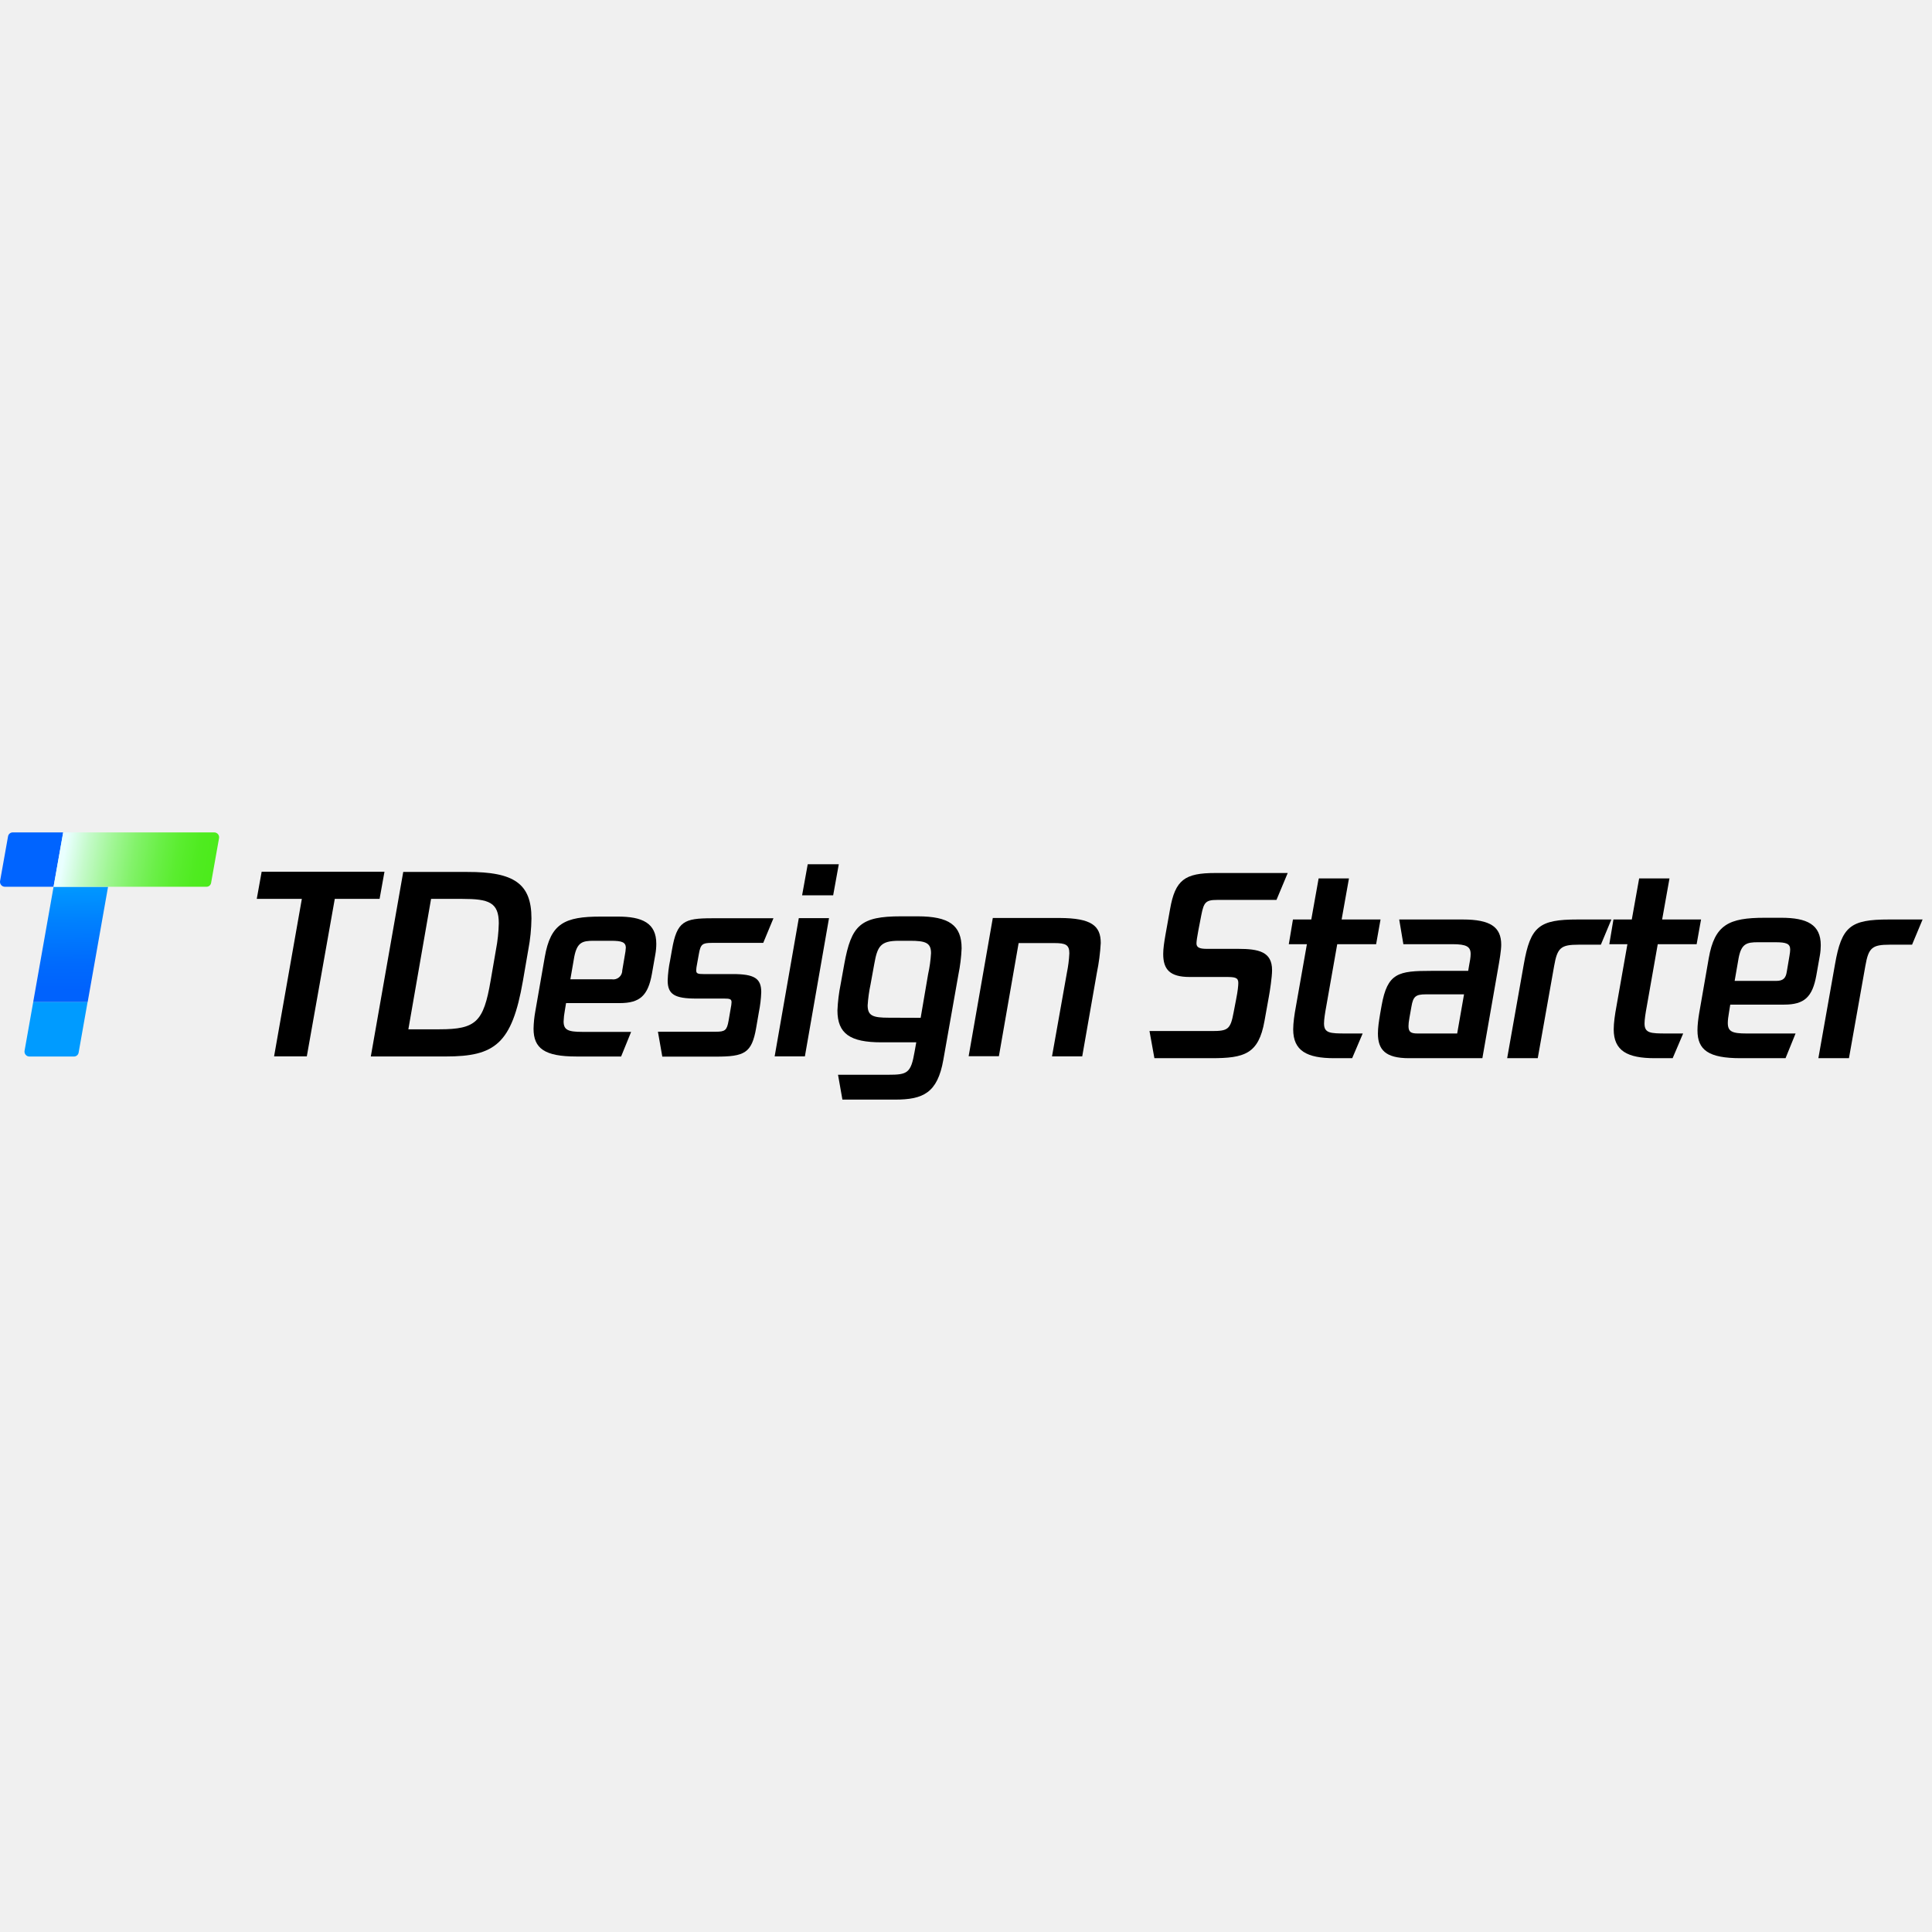
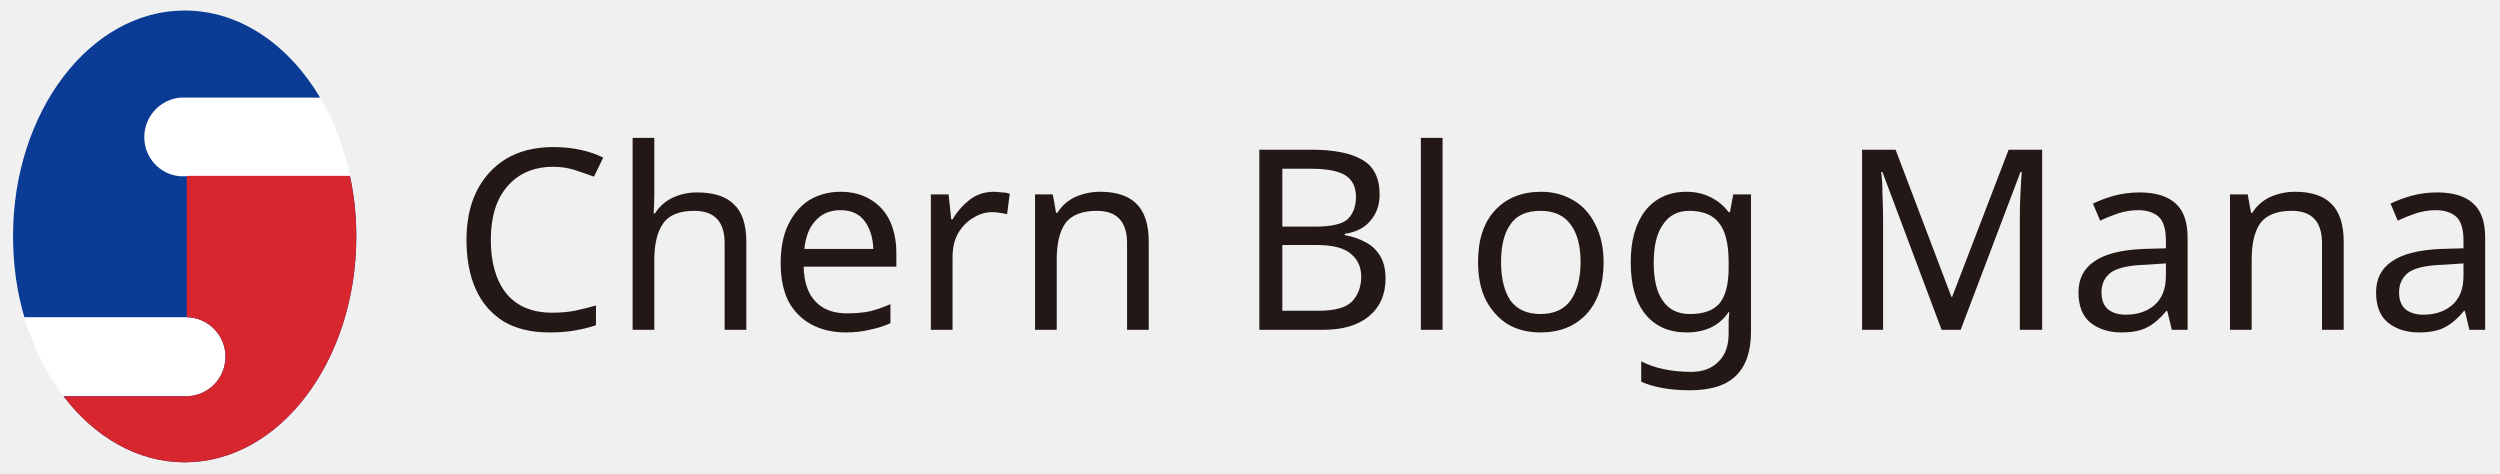
- <svg xmlns="http://www.w3.org/2000/svg" width="1em" height="1em" viewBox="0 0 188 26" fill="none">
-   <path d="M77.73 8.344H80.67L78.323 21.792H75.38L77.73 8.344Z" fill="currentcolor" />
-   <path d="M78.599 3.1H81.622L81.074 6.122H78.051L78.599 3.1Z" fill="currentcolor" />
-   <path d="M32.577 6.469H36.937L37.413 3.824H25.462L24.985 6.469H29.372L26.671 21.791H29.856L32.577 6.469Z" fill="currentcolor" />
-   <path fill-rule="evenodd" clip-rule="evenodd" d="M51.405 11.428C51.6 10.419 51.703 9.394 51.715 8.367C51.715 4.974 50.007 3.836 45.477 3.848H39.238L36.083 21.803H43.391C48.133 21.803 49.818 20.591 50.884 14.45L51.405 11.428ZM45 6.47C47.562 6.47 48.537 6.803 48.537 8.839C48.518 9.704 48.425 10.566 48.261 11.416L47.74 14.439C47.052 18.448 46.319 19.159 42.76 19.159H39.737L41.947 6.47H45Z" fill="currentcolor" />
-   <path fill-rule="evenodd" clip-rule="evenodd" d="M63.863 10.833C63.863 11.183 63.831 11.532 63.769 11.876L63.436 13.765C63.058 15.873 62.276 16.61 60.307 16.61H55.082L54.961 17.347C54.896 17.691 54.856 18.04 54.844 18.39C54.844 19.218 55.27 19.41 56.646 19.41H61.414L60.44 21.806H56.075C52.996 21.806 51.919 21.02 51.919 19.1C51.931 18.544 51.986 17.989 52.085 17.442L53.011 12.129C53.578 8.853 54.953 8.192 58.441 8.192H60.054C62.529 8.177 63.863 8.838 63.863 10.833ZM60.901 11.26C60.901 10.689 60.545 10.546 59.453 10.546H57.768C56.676 10.546 56.155 10.689 55.879 12.114L55.501 14.294H59.533C59.659 14.315 59.789 14.308 59.912 14.274C60.036 14.239 60.15 14.178 60.248 14.094C60.345 14.011 60.423 13.907 60.475 13.79C60.528 13.673 60.555 13.546 60.553 13.417L60.814 11.876C60.856 11.673 60.883 11.467 60.893 11.26H60.901Z" fill="currentcolor" />
-   <path d="M69.644 19.396H64.022L64.448 21.819H69.644C72.448 21.819 73.154 21.486 73.581 19.019L73.842 17.507C73.974 16.858 74.053 16.2 74.076 15.539C74.076 14.19 73.388 13.785 71.303 13.785H68.457C67.91 13.785 67.747 13.736 67.747 13.43C67.754 13.247 67.777 13.065 67.815 12.886L68.008 11.817C68.174 10.891 68.337 10.751 69.262 10.751H74.269L75.263 8.355H69.262C66.583 8.355 65.873 8.65 65.397 11.378L65.208 12.448C65.073 13.095 64.993 13.752 64.97 14.412C64.97 15.765 65.658 16.169 67.747 16.169H70.472C71.019 16.169 71.186 16.219 71.186 16.525C71.177 16.708 71.153 16.89 71.114 17.069L70.898 18.327C70.732 19.253 70.566 19.396 69.644 19.396Z" fill="currentcolor" />
-   <path fill-rule="evenodd" clip-rule="evenodd" d="M93.264 13.822C93.434 12.986 93.538 12.137 93.574 11.283C93.574 9.005 92.316 8.177 89.319 8.166H87.683C83.72 8.166 82.843 9.035 82.155 12.814L81.8 14.782C81.63 15.619 81.526 16.468 81.49 17.322C81.49 19.596 82.737 20.427 85.76 20.427H89.161L88.995 21.353C88.639 23.439 88.284 23.583 86.433 23.583H81.547L81.974 26.001H87.098C89.826 26.001 91.224 25.358 91.794 22.135L93.264 13.822ZM90.313 13.796L89.588 18.043L86.493 18.032C84.929 18.032 84.43 17.843 84.43 16.823C84.475 16.137 84.57 15.455 84.713 14.782L85.072 12.814C85.378 11.094 85.662 10.546 87.464 10.546H88.534C90.075 10.546 90.597 10.739 90.597 11.756C90.557 12.442 90.463 13.125 90.313 13.796Z" fill="currentcolor" />
-   <path d="M107.112 10.761C107.059 11.734 106.933 12.702 106.735 13.656L105.31 21.791H102.37L103.818 13.656C103.946 13.033 104.026 12.402 104.056 11.767C104.056 10.935 103.7 10.769 102.586 10.769H99.121L97.201 21.776H94.258L96.608 8.328H103.13C106.183 8.343 107.112 9.069 107.112 10.761Z" fill="currentcolor" />
-   <path d="M112.333 21.971H117.879C121.093 21.971 122.473 21.567 123.045 18.353L123.473 15.973C123.568 15.473 123.783 14.068 123.783 13.402C123.783 11.616 122.497 11.331 120.474 11.331H117.427C116.76 11.331 116.427 11.212 116.427 10.807C116.427 10.593 116.498 10.117 116.617 9.498L116.903 8.022C117.141 6.808 117.332 6.57 118.427 6.57H124.211L125.306 3.951H118.26C115.284 3.951 114.356 4.618 113.856 7.474L113.404 9.998C113.285 10.688 113.19 11.307 113.19 11.831C113.19 13.33 113.832 14.068 115.76 14.068H119.307C120.164 14.068 120.498 14.116 120.498 14.64C120.498 14.902 120.45 15.425 120.283 16.258L120.045 17.496C119.736 19.163 119.498 19.329 117.927 19.329H111.856L112.333 21.971Z" fill="currentcolor" />
-   <path d="M130.124 10.878H133.909L134.337 8.474H130.552L131.266 4.475H128.314L127.6 8.474H125.815L125.41 10.878H127.172L126.101 16.949C125.958 17.71 125.839 18.544 125.839 19.163C125.839 21.257 127.172 21.971 129.838 21.971H131.576L132.599 19.567H130.981C129.433 19.567 128.838 19.543 128.838 18.591C128.838 18.21 128.933 17.591 129.052 16.949L130.124 10.878Z" fill="currentcolor" />
-   <path fill-rule="evenodd" clip-rule="evenodd" d="M136.155 8.474H142.344C145.034 8.474 146.081 9.212 146.081 10.926C146.081 11.497 145.915 12.45 145.772 13.259L144.248 21.971H137.107C134.798 21.971 134.084 21.138 134.084 19.567C134.084 18.996 134.179 18.377 134.298 17.663L134.441 16.854C135.012 13.664 136.059 13.473 139.297 13.473H142.868L142.939 13.045C143.034 12.545 143.106 12.164 143.106 11.831C143.106 11.117 142.701 10.878 141.344 10.878H136.559L136.155 8.474ZM137.059 18.853C137.059 19.424 137.297 19.567 137.94 19.567H141.796L142.463 15.758H138.749C137.75 15.758 137.512 15.973 137.345 16.949L137.154 18.02C137.083 18.401 137.059 18.663 137.059 18.853Z" fill="currentcolor" />
-   <path d="M146.66 21.971H149.636L151.231 12.997C151.54 11.212 151.897 10.926 153.611 10.926H155.778L156.801 8.474H153.516C149.779 8.474 148.922 9.141 148.279 12.83L146.66 21.971Z" fill="currentcolor" />
-   <path d="M165.098 10.878H161.313L160.242 16.949C160.123 17.591 160.028 18.21 160.028 18.591C160.028 19.543 160.623 19.567 162.17 19.567H163.789L162.765 21.971H161.027C158.361 21.971 157.028 21.257 157.028 19.163C157.028 18.544 157.147 17.71 157.29 16.949L158.361 10.878H156.6L157.004 8.474H158.79L159.504 4.475H162.456L161.742 8.474H165.527L165.098 10.878Z" fill="currentcolor" />
-   <path fill-rule="evenodd" clip-rule="evenodd" d="M173.343 8.307H171.724C168.225 8.307 166.844 8.974 166.273 12.259L165.345 17.591C165.249 18.163 165.178 18.758 165.178 19.258C165.178 21.186 166.273 21.971 169.368 21.971H173.748L174.724 19.567H169.939C168.558 19.567 168.13 19.377 168.13 18.544C168.13 18.282 168.177 17.901 168.249 17.496L168.368 16.758H173.605C175.581 16.758 176.366 16.02 176.747 13.902L177.08 12.021C177.152 11.64 177.176 11.259 177.176 10.974C177.176 8.974 175.843 8.307 173.343 8.307ZM174.129 12.021L173.867 13.568C173.772 14.187 173.51 14.449 172.843 14.449H168.796L169.177 12.259C169.439 10.831 169.963 10.688 171.058 10.688H172.748C173.843 10.688 174.2 10.831 174.2 11.402C174.2 11.569 174.176 11.735 174.129 12.021Z" fill="currentcolor" />
-   <path d="M179.919 21.971H176.943L178.562 12.83C179.205 9.141 180.062 8.474 183.799 8.474H187.084L186.06 10.926H183.894C182.18 10.926 181.823 11.212 181.514 12.997L179.919 21.971Z" fill="currentcolor" />
-   <path d="M5.212 5.29H0.482C0.412 5.291 0.344 5.277 0.281 5.248C0.218 5.22 0.162 5.178 0.117 5.126C0.071 5.074 0.038 5.013 0.019 4.946C-0 4.88 -0.005 4.81 0.005 4.742L0.784 0.378C0.803 0.272 0.859 0.176 0.942 0.107C1.025 0.038 1.129 0 1.237 0L6.149 0L5.212 5.29Z" fill="#0064FF" />
-   <path d="M8.53 16.512H3.229L5.212 5.297H10.514L8.53 16.512Z" fill="url(#paint0_linear_18110_34031)" />
-   <path d="M7.206 21.809H2.857C2.788 21.808 2.72 21.793 2.658 21.764C2.596 21.734 2.54 21.692 2.496 21.639C2.451 21.586 2.419 21.524 2.4 21.458C2.382 21.392 2.378 21.322 2.389 21.254L3.231 16.512H8.521L7.652 21.424C7.635 21.53 7.58 21.627 7.499 21.697C7.418 21.767 7.314 21.807 7.206 21.809V21.809Z" fill="#009BFF" />
-   <path d="M20.092 5.29H5.212L6.149 0H20.848C20.917 0 20.985 0.015 21.048 0.045C21.11 0.074 21.166 0.116 21.211 0.169C21.255 0.222 21.288 0.284 21.306 0.351C21.324 0.417 21.328 0.487 21.316 0.555L20.542 4.912C20.524 5.018 20.468 5.114 20.386 5.184C20.304 5.253 20.2 5.291 20.092 5.29V5.29Z" fill="url(#paint1_linear_18110_34031)" />
+ <svg xmlns="http://www.w3.org/2000/svg" viewBox="0 0 59.43 11.25">
  <defs>
-     <linearGradient id="paint0_linear_18110_34031" x1="7.815" y1="4.888" x2="7.926" y2="15.44" gradientUnits="userSpaceOnUse">
-       <stop stop-color="#009BFF" />
-       <stop offset="0.35" stop-color="#0081FE" />
-       <stop offset="0.75" stop-color="#006AFD" />
-       <stop offset="1" stop-color="#0062FD" />
-     </linearGradient>
-     <linearGradient id="paint1_linear_18110_34031" x1="5.686" y1="2.651" x2="20.378" y2="5.413" gradientUnits="userSpaceOnUse">
-       <stop offset="0.03" stop-color="#E9FFFF" />
-       <stop offset="0.17" stop-color="#C4FAC9" />
-       <stop offset="0.33" stop-color="#A0F694" />
-       <stop offset="0.48" stop-color="#82F269" />
-       <stop offset="0.63" stop-color="#6AEF47" />
-       <stop offset="0.76" stop-color="#5AED2F" />
-       <stop offset="0.89" stop-color="#4FEB20" />
-       <stop offset="1" stop-color="#4CEB1B" />
-     </linearGradient>
+     <style>
+       .cls-1 {
+         fill: #0a3b95;
+       }
+ 
+       .cls-1, .cls-2, .cls-3 {
+         stroke-width: 0px;
+       }
+ 
+       .cls-4 {
+         fill: #231815;
+         font-family: AdobeSongStd-Light-GBpc-EUC-H, 'Adobe Song Std';
+         font-size: 6px;
+         font-weight: 300;
+       }
+ 
+       .cls-2 {
+         fill: #fff;
+       }
+ 
+       .cls-3 {
+         fill: #d7262d;
+       }
+     </style>
  </defs>
+   <g id="_图层_2" data-name="图层 2">
+     <ellipse class="cls-2" cx="4.39" cy="5.62" rx="4.08" ry="5.37" />
+   </g>
+   <g id="_图层_1" data-name="图层 1">
+     <path class="cls-1" d="m8.32,4.19c.1.46.15.94.15,1.43,0,2.97-1.83,5.37-4.08,5.37-1.12,0-2.14-.6-2.88-1.57h2.85s.04,0,.06,0c.52,0,.94-.42.94-.94s-.42-.94-.94-.94c-.02,0-.04,0-.06,0h0s-3.78,0-3.78,0c-.18-.6-.27-1.25-.27-1.93C.31,2.66,2.14.25,4.39.25c1.31,0,2.47.81,3.22,2.07h-3.33c-.48.05-.85.45-.85.94s.37.89.85.93h0s.08,0,.08,0h3.96Z" />
+   </g>
+   <g id="_图层_1_复制" data-name="图层 1_复制">
+     <g>
+       <path class="cls-3" d="m4.27,2.32h.08s-.05,0-.08,0h0Z" />
+       <path class="cls-3" d="m4.36,7.55h.06s-.04,0-.06,0h0Z" />
+       <path class="cls-3" d="m4.44.25h-.05.05Z" />
+       <path class="cls-3" d="m4.35,4.19h-.08s.05,0,.08,0Z" />
+       <path class="cls-3" d="m4.39.25s-.03,0-.04,0h0s.04,0,.04,0Z" />
+       <path class="cls-3" d="m4.44,2.32h0s-.05,0-.08,0h.08Z" />
+       <path class="cls-3" d="m4.44,4.19h0s-.08,0-.08,0c.03,0,.05,0,.08,0Z" />
+       <path class="cls-3" d="m8.32,4.19c.1.46.15.94.15,1.43,0,2.97-1.83,5.37-4.08,5.37-1.12,0-2.14-.6-2.88-1.57h2.85s.04,0,.06,0c.52,0,.94-.42.94-.94s-.42-.94-.94-.94h.02v-3.36h3.88Z" />
+     </g>
+     <text class="cls-4" transform="translate(10.73 7.84)">
+       <tspan x="0" y="0">Chern Blog Manager</tspan>
+     </text>
+   </g>
</svg>
